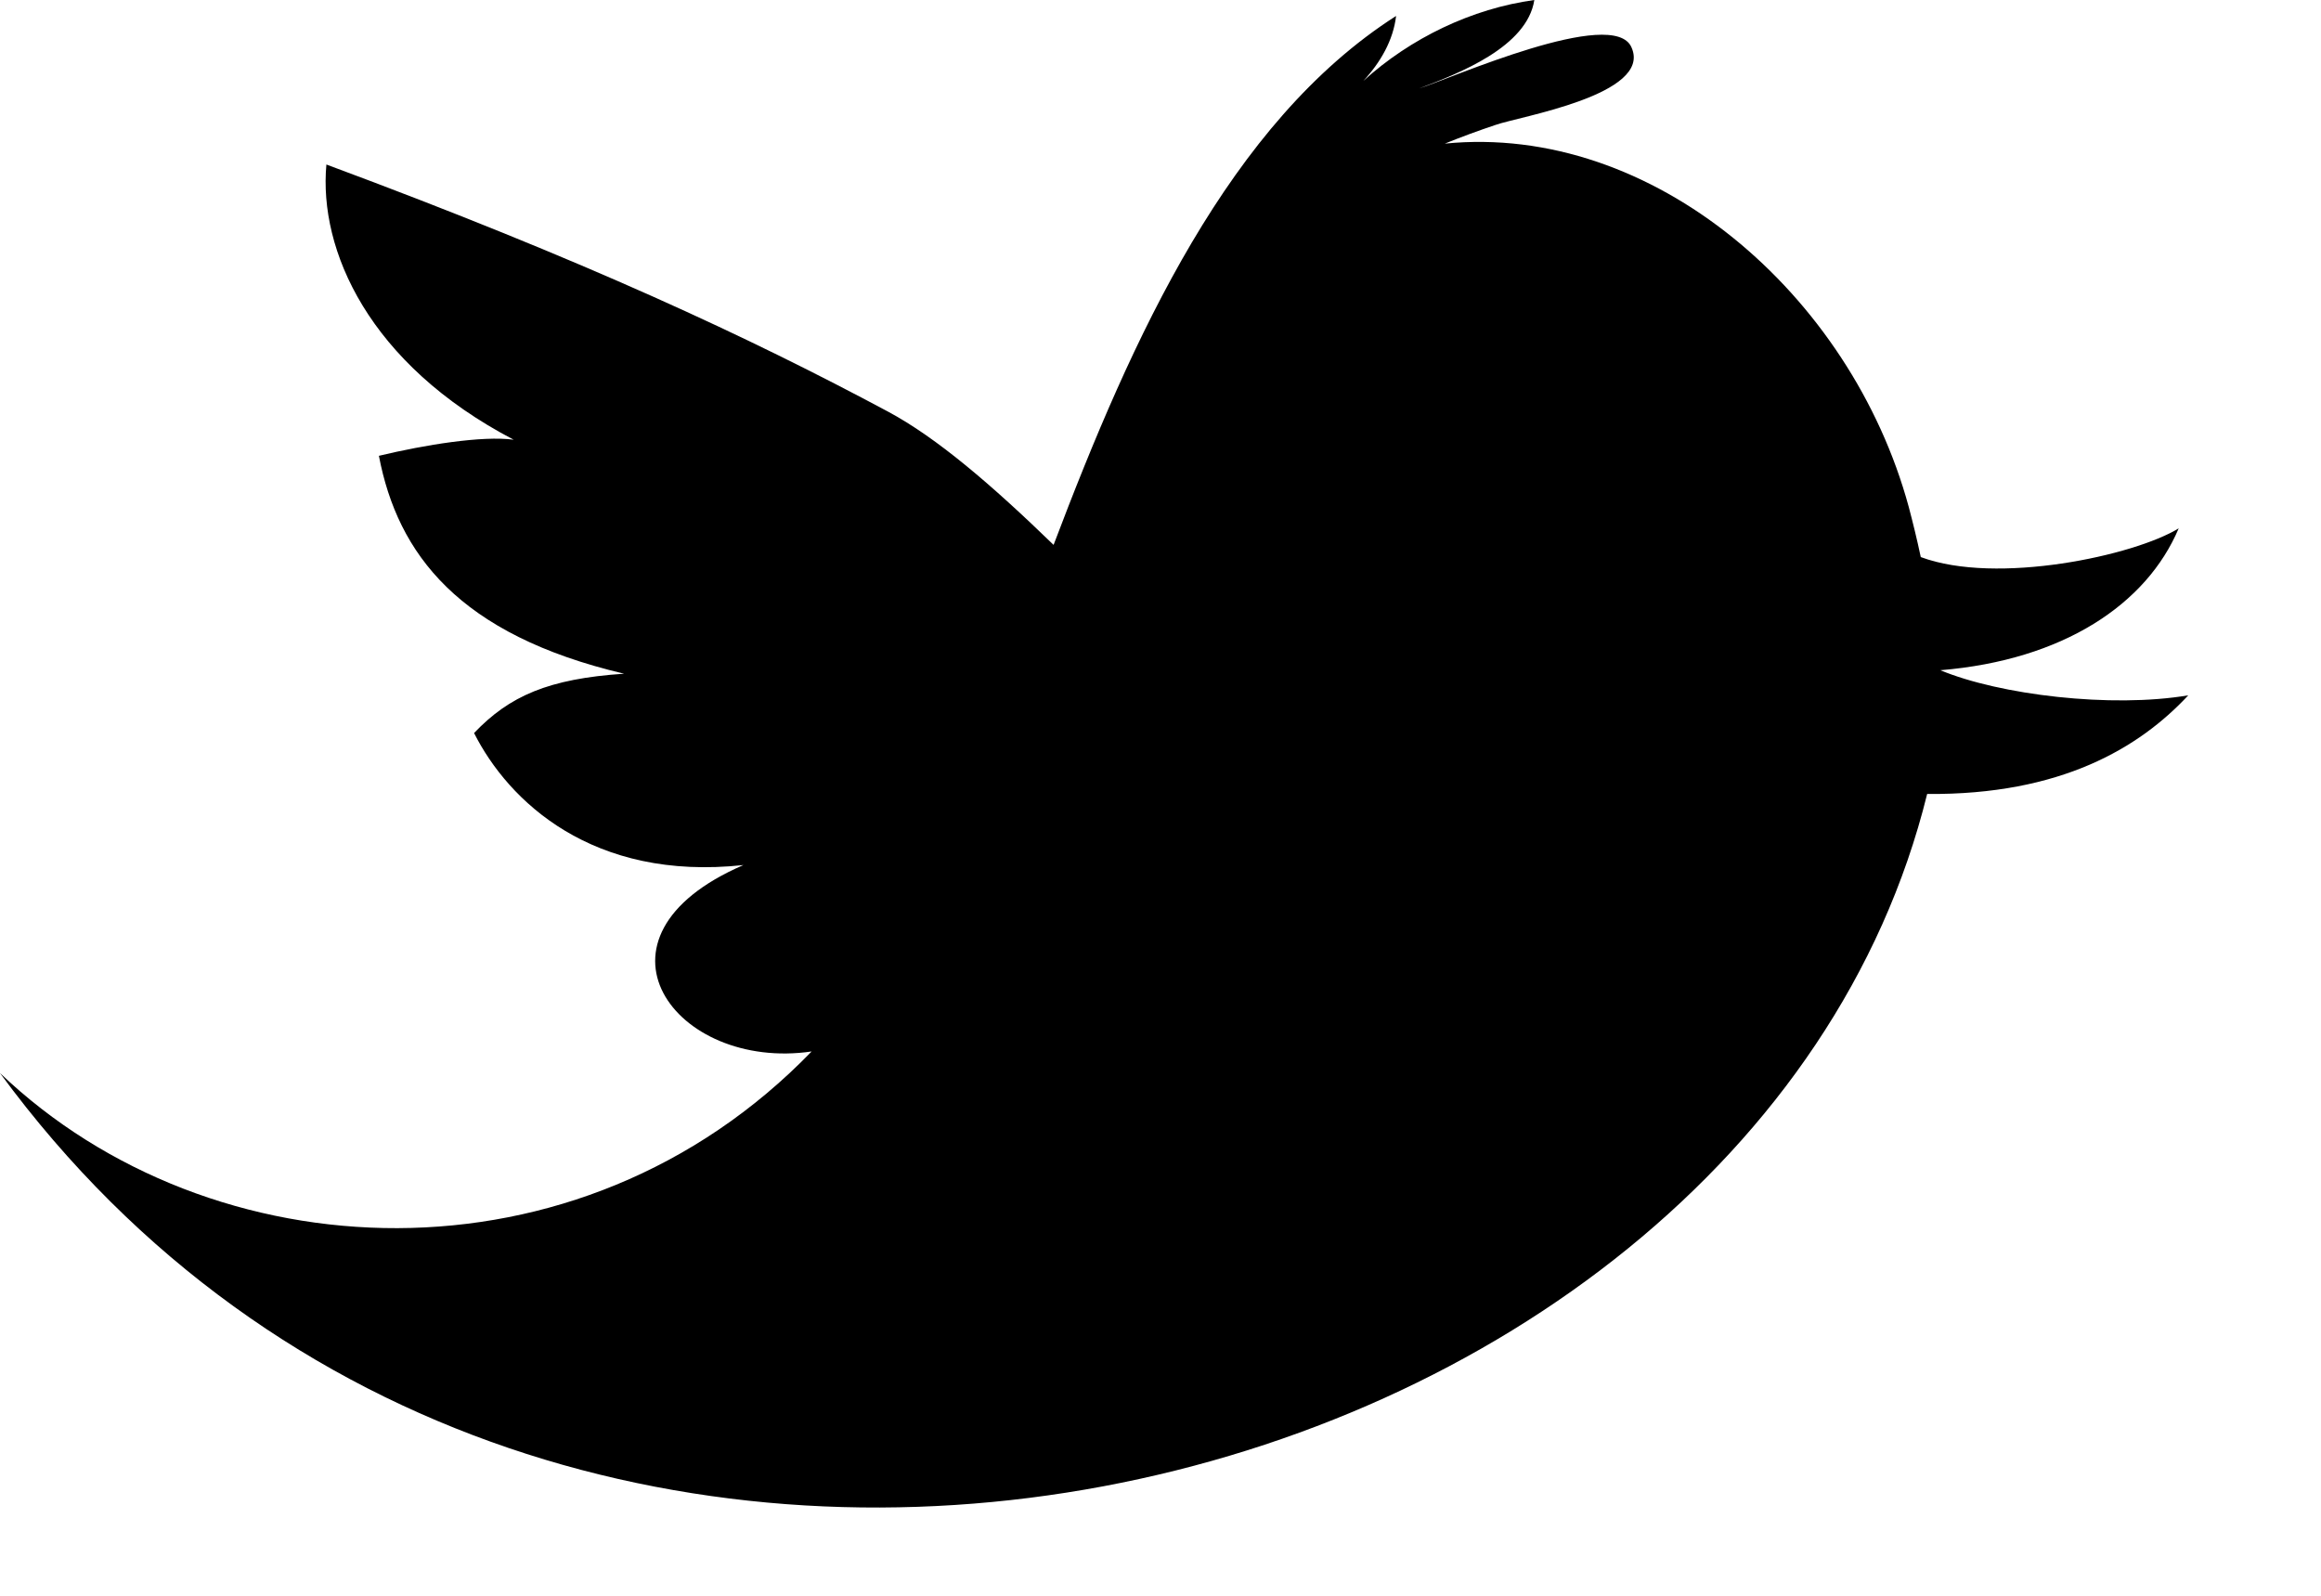
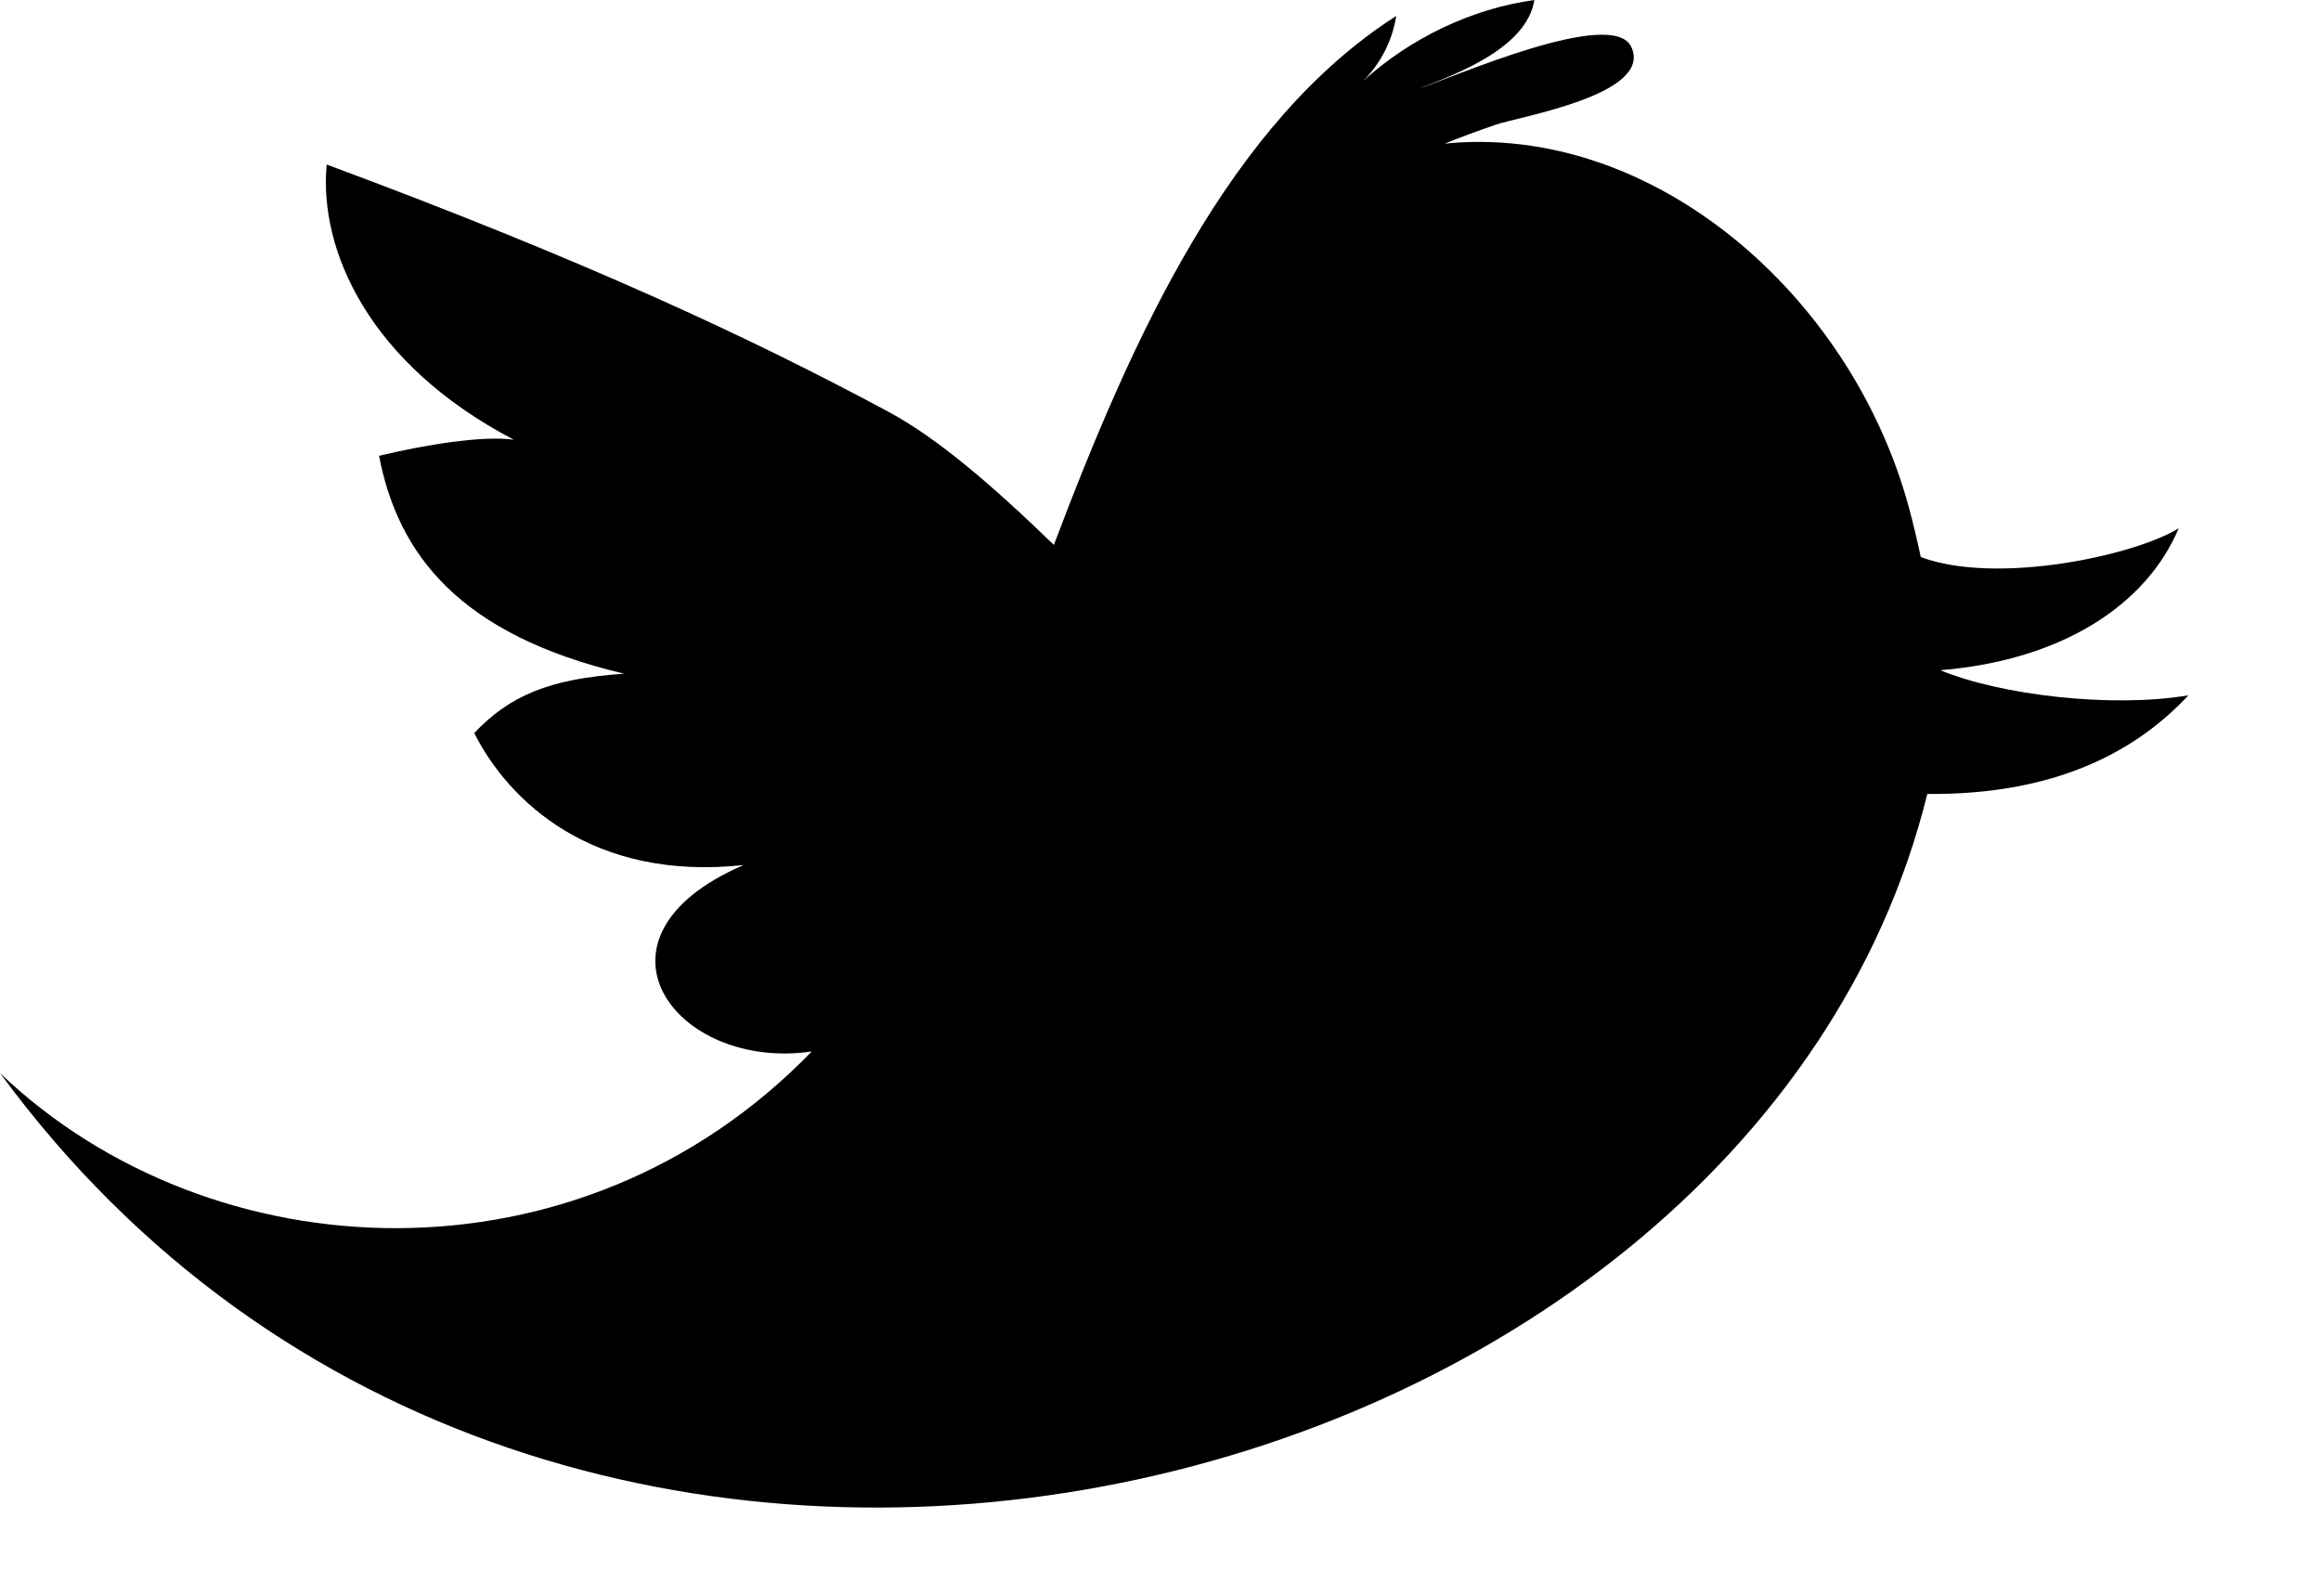
- <svg xmlns="http://www.w3.org/2000/svg" width="16" height="11" viewBox="0 0 16 11">
-   <path d="M13.376 4.62C14.223 4.55 14.798 4.165 15.019 3.642C14.713 3.83 13.765 4.035 13.241 3.84C13.215 3.717 13.186 3.6 13.158 3.494C12.759 2.028 11.392 0.847 9.96 0.99C10.076 0.943 10.193 0.9 10.31 0.861C10.468 0.804 11.393 0.654 11.247 0.327C11.125 0.04 9.994 0.544 9.782 0.61C10.063 0.504 10.527 0.323 10.577 0C10.147 0.059 9.724 0.262 9.398 0.558C9.516 0.431 9.605 0.277 9.624 0.11C8.476 0.844 7.806 2.322 7.263 3.756C6.837 3.343 6.459 3.018 6.121 2.837C5.17 2.328 4.034 1.796 2.25 1.134C2.196 1.724 2.542 2.509 3.541 3.031C3.325 3.002 2.929 3.066 2.612 3.142C2.741 3.818 3.162 4.375 4.302 4.644C3.781 4.679 3.512 4.797 3.268 5.053C3.505 5.523 4.084 6.076 5.125 5.963C3.967 6.462 4.653 7.386 5.595 7.248C3.988 8.908 1.455 8.786 0 7.397C3.798 12.573 12.055 10.458 13.285 5.473C14.207 5.481 14.749 5.154 15.085 4.793C14.554 4.883 13.784 4.79 13.376 4.62Z" />
+ <svg xmlns="http://www.w3.org/2000/svg" width="16" height="11">
+   <path d="M13.376 4.62c.847-.07 1.422-.455 1.643-.978-.306.188-1.254.393-1.778.198a6.462 6.462 0 00-.083-.346C12.758 2.028 11.392.847 9.96.99c.116-.047.233-.09.35-.13.158-.056 1.083-.206.937-.533C11.125.04 9.994.544 9.782.61c.28-.106.745-.287.795-.61-.43.059-.853.262-1.18.558A.81.81 0 009.625.11c-1.148.734-1.818 2.212-2.36 3.646-.427-.413-.805-.738-1.143-.919-.95-.51-2.087-1.041-3.87-1.703-.055.59.291 1.375 1.29 1.897-.216-.03-.612.035-.929.111.13.676.55 1.233 1.69 1.502-.521.035-.79.153-1.034.409.237.47.816 1.023 1.857.91-1.158.499-.472 1.423.47 1.285-1.607 1.66-4.14 1.538-5.595.15 3.798 5.175 12.055 3.06 13.285-1.925.922.008 1.464-.32 1.8-.68-.531.09-1.301-.003-1.71-.173z" />
</svg>
